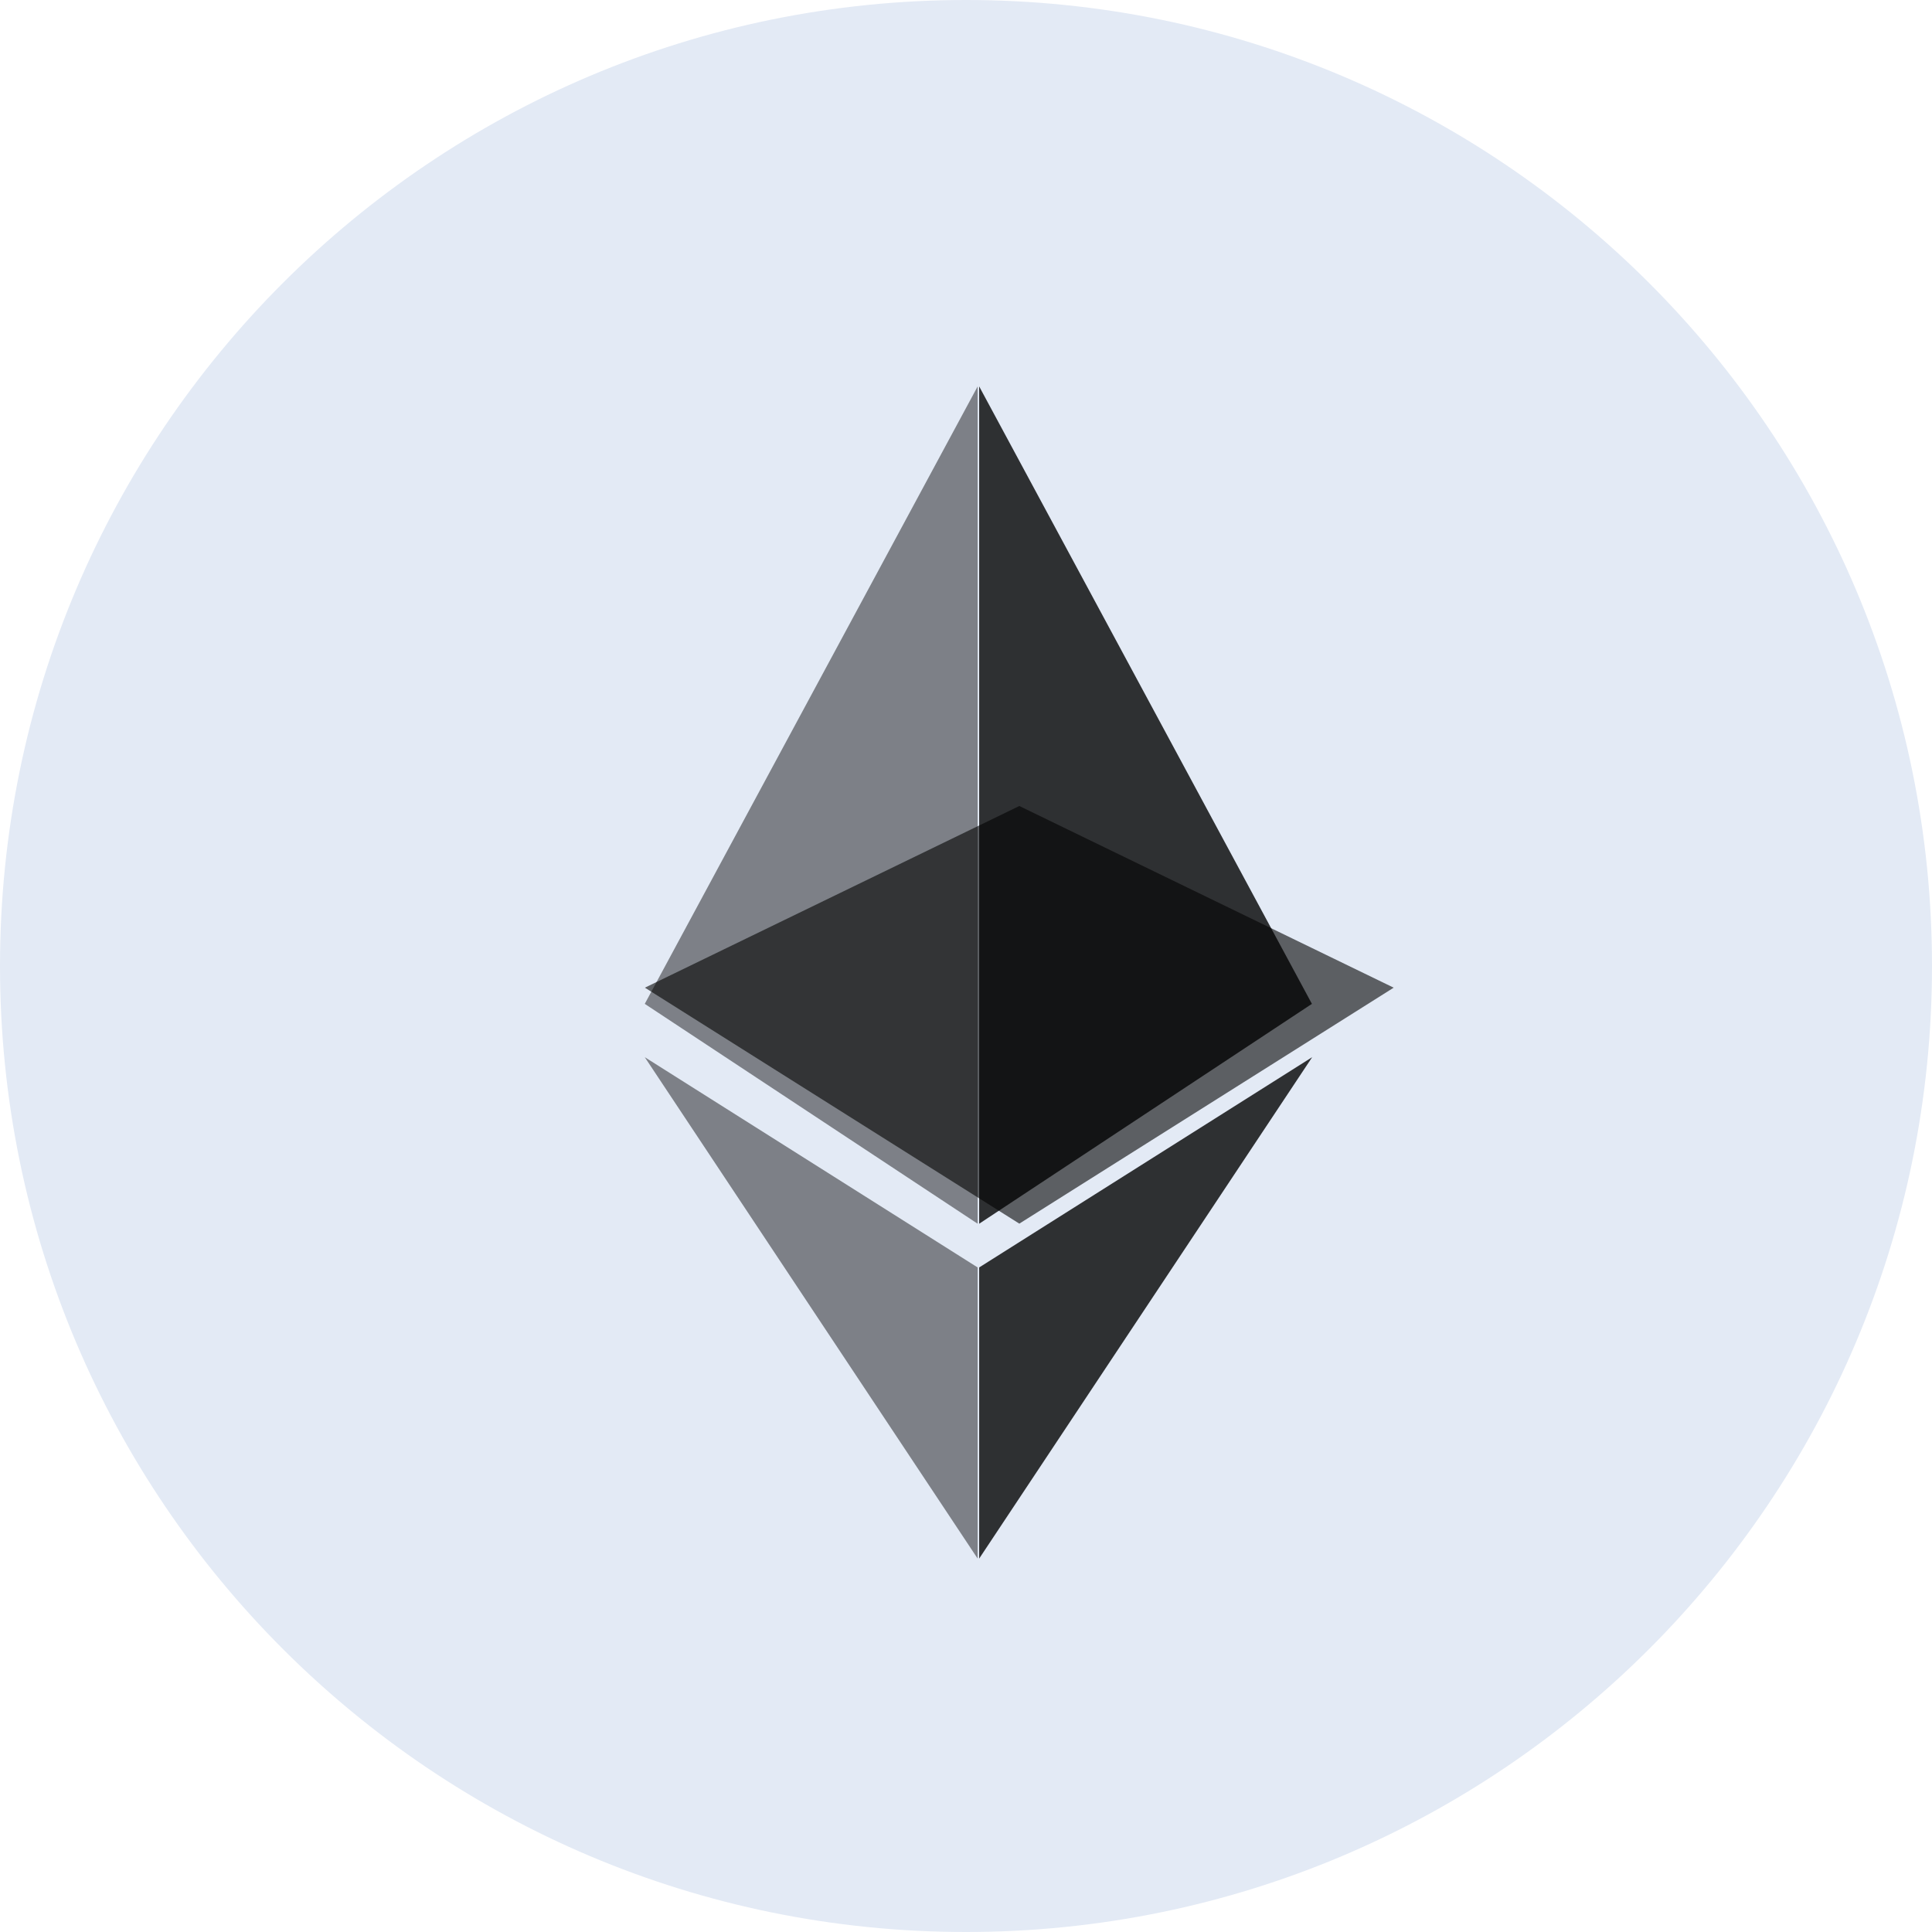
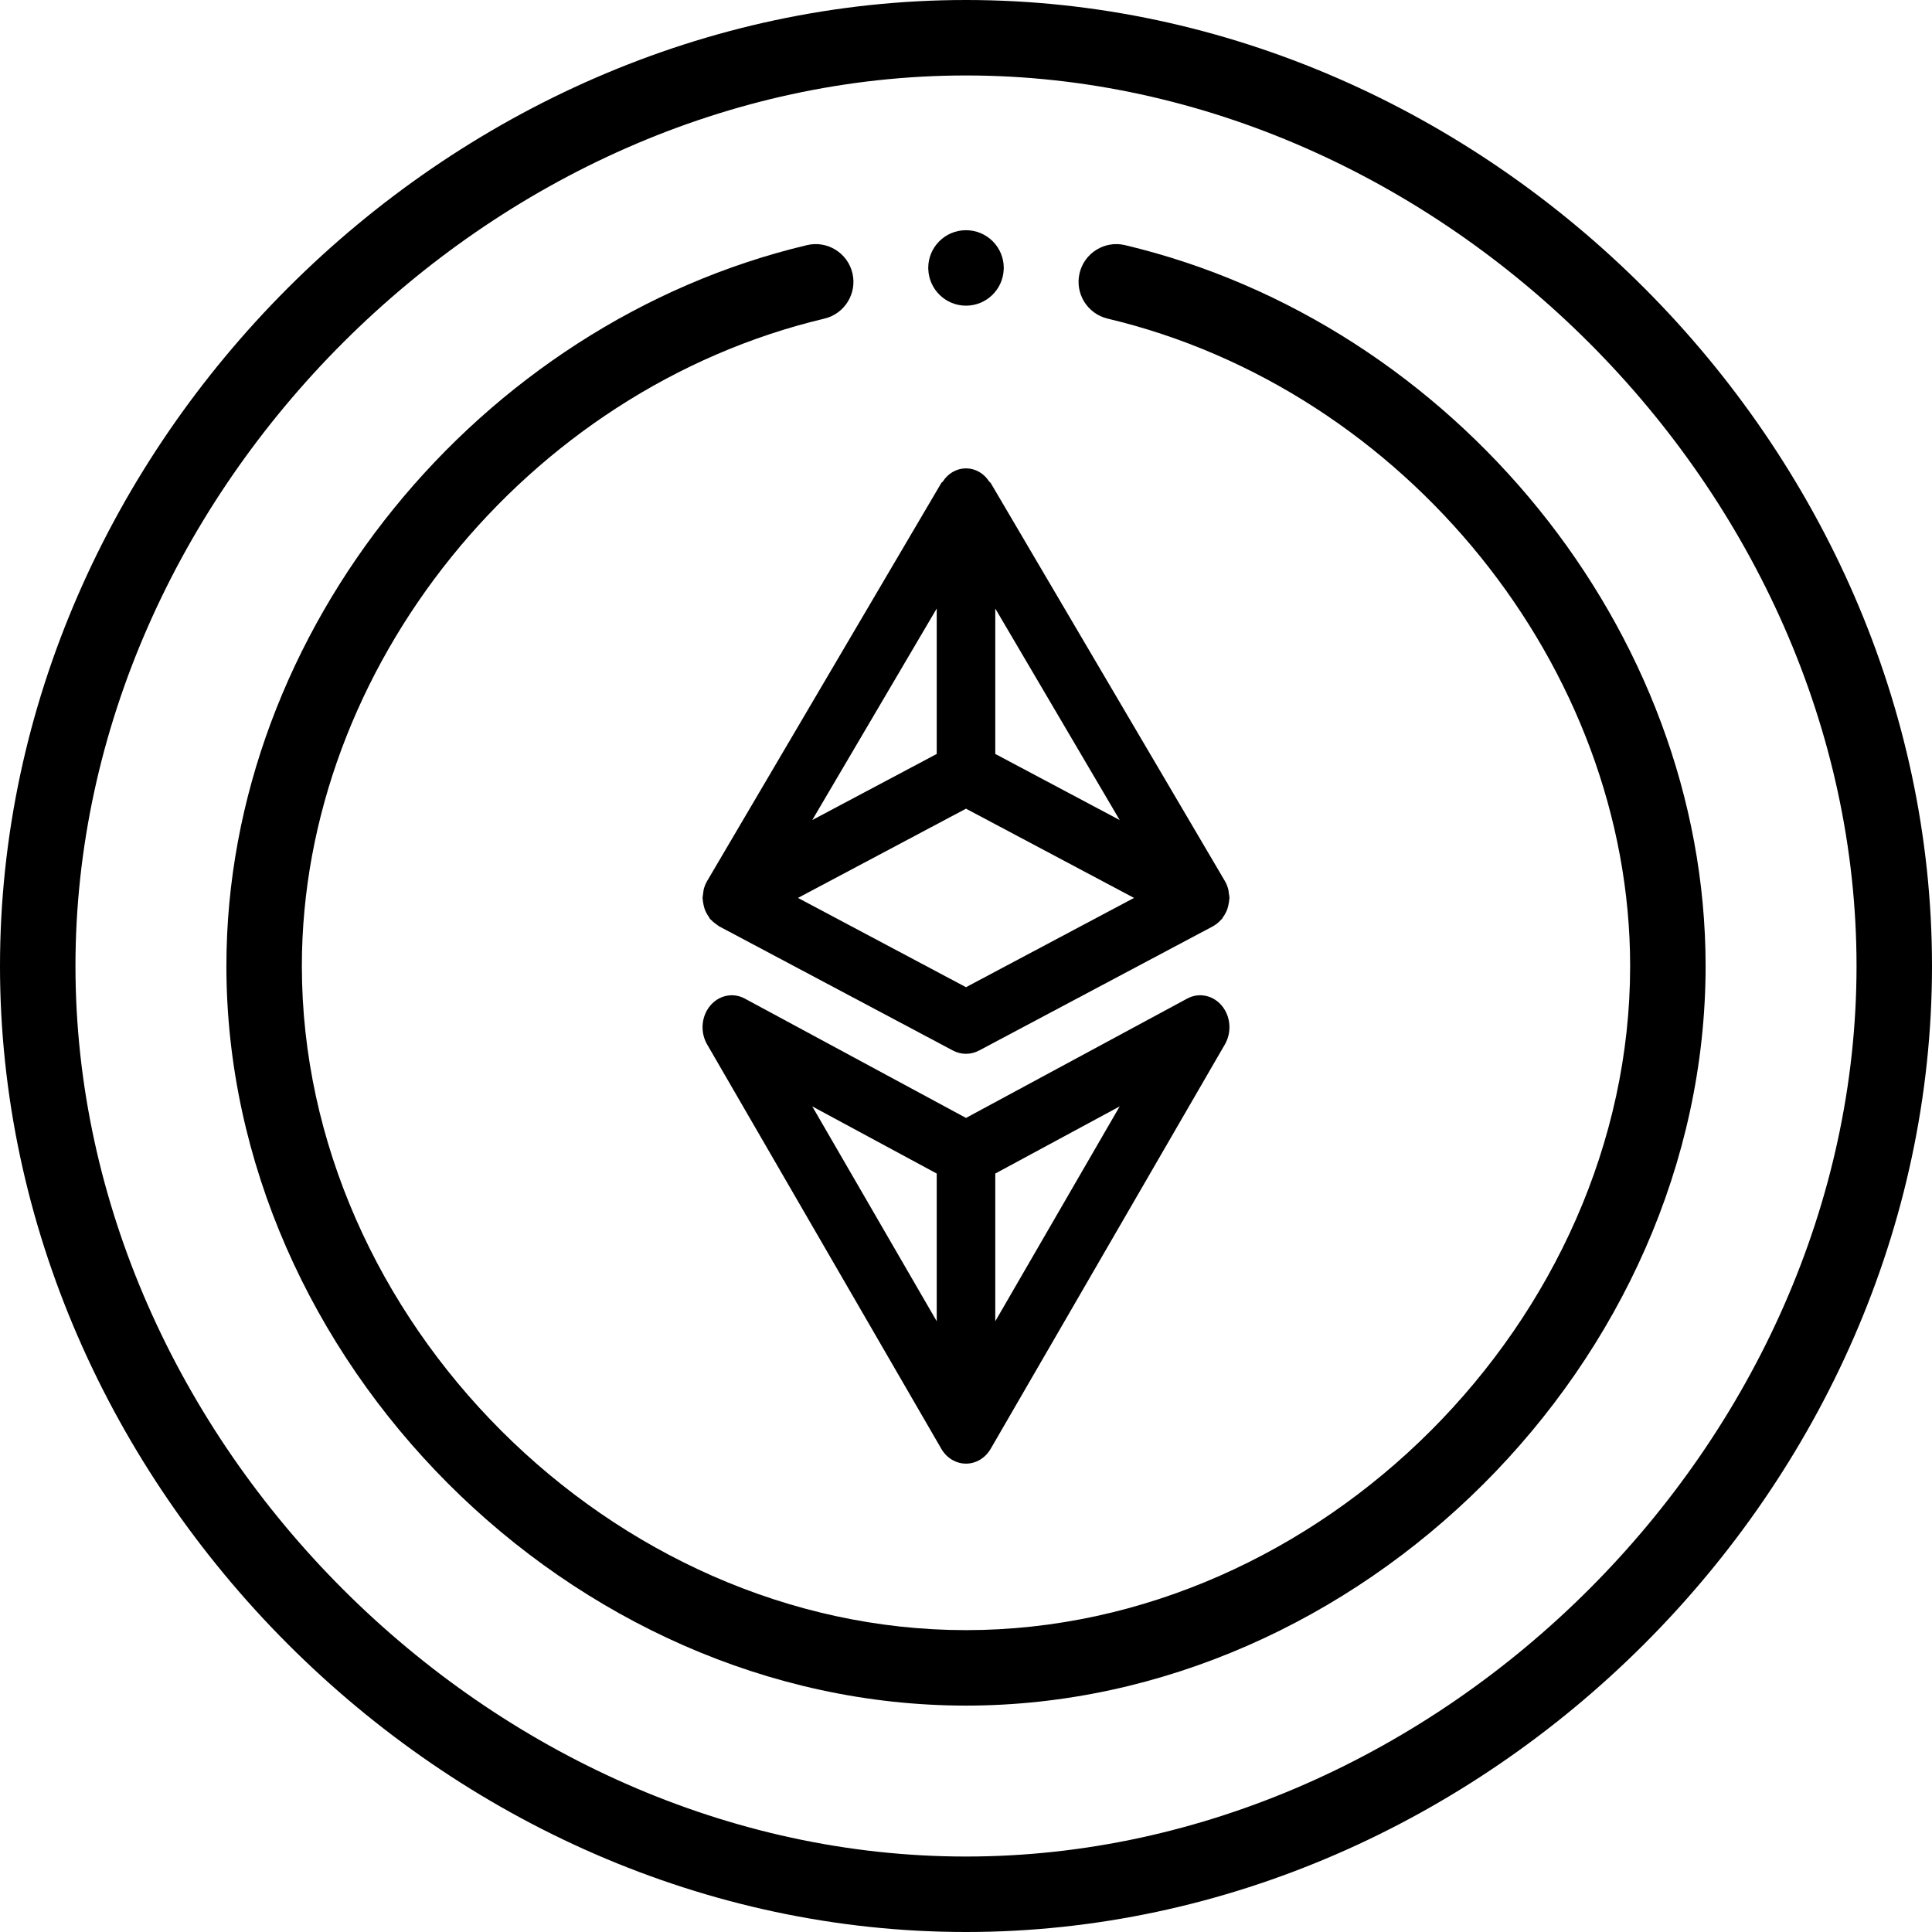
- <svg xmlns="http://www.w3.org/2000/svg" width="30px" height="30px" viewBox="0 0 30 30" version="1.1">
+ <svg xmlns="http://www.w3.org/2000/svg" width="33px" height="33px" viewBox="0 0 33 33" version="1.1">
  <defs />
-   <g id="regstration_ledger_choose_wallet" stroke="none" stroke-width="1" fill="none" fill-rule="evenodd" transform="translate(-591, -480)">
-     <g id="eth_icon" transform="translate(591, 480)">
-       <circle id="Oval" fill="#E3EAF5" cx="15" cy="15" r="15" />
-       <g id="ethereum" transform="translate(10, 6)" fill="#010101" fill-rule="nonzero">
-         <g id="Group" opacity="0.6" transform="translate(0, 6.505556)">
-           <polygon id="Shape" points="5.828 0.01 0.014 2.831 5.828 6.495 11.641 2.831" />
-         </g>
-         <g id="Group" opacity="0.45">
-           <polygon id="Shape" points="0.012 9.588 5.181 13.002 5.181 0" />
-         </g>
-         <g id="Group" opacity="0.8" transform="translate(5.204444, 0)">
-           <polygon id="Shape" points="0 0 0 13.002 5.167 9.588" />
-         </g>
-         <g id="Group" opacity="0.45" transform="translate(0, 10.40889)">
-           <polygon id="Shape" points="0.012 0.007 5.181 7.793 5.181 3.272" />
-         </g>
-         <g id="Group" opacity="0.8" transform="translate(5.204444, 10.40889)">
-           <polygon id="Shape" points="0 3.272 0 7.793 5.171 0.007" />
+   <g id="Wallet" stroke="none" stroke-width="1" fill="none" fill-rule="evenodd">
+     <g id="Wallet-(w/-nEURO)" transform="translate(-237, -265)" fill="#000000" fill-rule="nonzero">
+       <g id="Group-5" transform="translate(200, 118)">
+         <g id="Group-2" transform="translate(37, 86)">
+           <g id="eth" transform="translate(0, 61)">
+             <path d="M16.5,5.221 C16.847,5.221 17.13,4.946 17.144,4.603 C17.145,4.594 17.145,4.585 17.145,4.576 C17.145,4.22 16.856,3.932 16.5,3.932 C16.144,3.932 15.855,4.22 15.855,4.576 C15.855,4.585 15.855,4.594 15.856,4.603 C15.87,4.946 16.153,5.221 16.5,5.221 Z" id="Shape" />
+             <path d="M16.5,33 C25.363,33 33,25.413 33,16.5 C33,7.636 25.412,0 16.5,0 C7.619,0 0,7.609 0,16.5 C0,25.364 7.588,33 16.5,33 Z M16.5,1.289 C24.603,1.289 31.711,8.397 31.711,16.5 C31.711,24.603 24.603,31.711 16.5,31.711 C8.397,31.711 1.289,24.603 1.289,16.5 C1.289,8.397 8.397,1.289 16.5,1.289 Z" id="Shape" />
+             <path d="M16.5,29.133 C23.216,29.133 29.133,23.261 29.133,16.5 C29.133,10.761 24.825,5.519 19.216,4.187 C18.87,4.105 18.522,4.319 18.44,4.666 C18.358,5.012 18.572,5.359 18.918,5.442 C24.007,6.65 27.844,11.404 27.844,16.5 C27.844,22.543 22.543,27.844 16.5,27.844 C10.457,27.844 5.156,22.543 5.156,16.5 C5.156,11.404 8.993,6.65 14.082,5.442 C14.428,5.359 14.642,5.012 14.56,4.666 C14.478,4.319 14.13,4.105 13.784,4.187 C8.18,5.518 3.867,10.757 3.867,16.5 C3.867,23.216 9.739,29.133 16.5,29.133 Z" id="Shape" />
+             <path d="M20.279,17.056 L16.5,19.095 L12.721,17.056 C12.52,16.948 12.278,16.999 12.128,17.181 C11.978,17.364 11.958,17.632 12.078,17.839 L16.078,24.746 C16.169,24.904 16.329,25 16.5,25 C16.671,25 16.831,24.904 16.922,24.746 L20.922,17.839 C21.042,17.632 21.022,17.364 20.872,17.181 C20.722,16.999 20.48,16.948 20.279,17.056 Z M16,22.568 L13.874,18.898 L16,20.045 L16,22.568 Z M17,22.568 L17,20.045 L19.125,18.898 L17,22.568 Z" id="Shape" />
+             <path d="M20.982,15.201 C20.97,15.148 20.95,15.097 20.923,15.051 L20.922,15.049 L16.922,8.25 C16.916,8.239 16.903,8.235 16.895,8.224 C16.806,8.084 16.658,8 16.5,8 C16.342,8 16.194,8.084 16.105,8.224 C16.097,8.235 16.084,8.239 16.078,8.25 L12.078,15.049 L12.077,15.051 C12.05,15.097 12.03,15.148 12.018,15.201 C12.012,15.246 12.006,15.292 12,15.337 C12,15.345 12.003,15.353 12.003,15.361 C12.008,15.415 12.018,15.469 12.034,15.52 C12.04,15.54 12.048,15.559 12.057,15.577 C12.072,15.608 12.09,15.638 12.11,15.665 C12.117,15.675 12.12,15.687 12.128,15.697 C12.133,15.703 12.14,15.706 12.145,15.711 C12.169,15.737 12.196,15.76 12.225,15.78 C12.238,15.791 12.253,15.802 12.267,15.811 C12.272,15.814 12.275,15.818 12.279,15.82 L16.279,17.945 C16.418,18.018 16.582,18.018 16.721,17.945 L20.721,15.82 C20.772,15.791 20.819,15.753 20.858,15.708 C20.862,15.703 20.868,15.702 20.872,15.697 C20.88,15.687 20.883,15.675 20.89,15.666 C20.911,15.638 20.928,15.609 20.943,15.577 C20.952,15.559 20.96,15.54 20.966,15.52 C20.982,15.469 20.992,15.415 20.997,15.361 C20.997,15.353 21,15.345 21,15.337 C20.998,15.309 20.995,15.282 20.989,15.255 C20.988,15.237 20.985,15.219 20.982,15.201 Z M17,10.394 L19.125,14.007 L17,12.878 L17,10.394 Z M16,10.394 L16,12.878 L13.874,14.007 L16,10.394 Z M16.5,16.862 L13.63,15.337 L16.5,13.813 L19.37,15.337 L16.5,16.862 Z" id="Shape" />
+           </g>
        </g>
      </g>
    </g>
  </g>
</svg>
